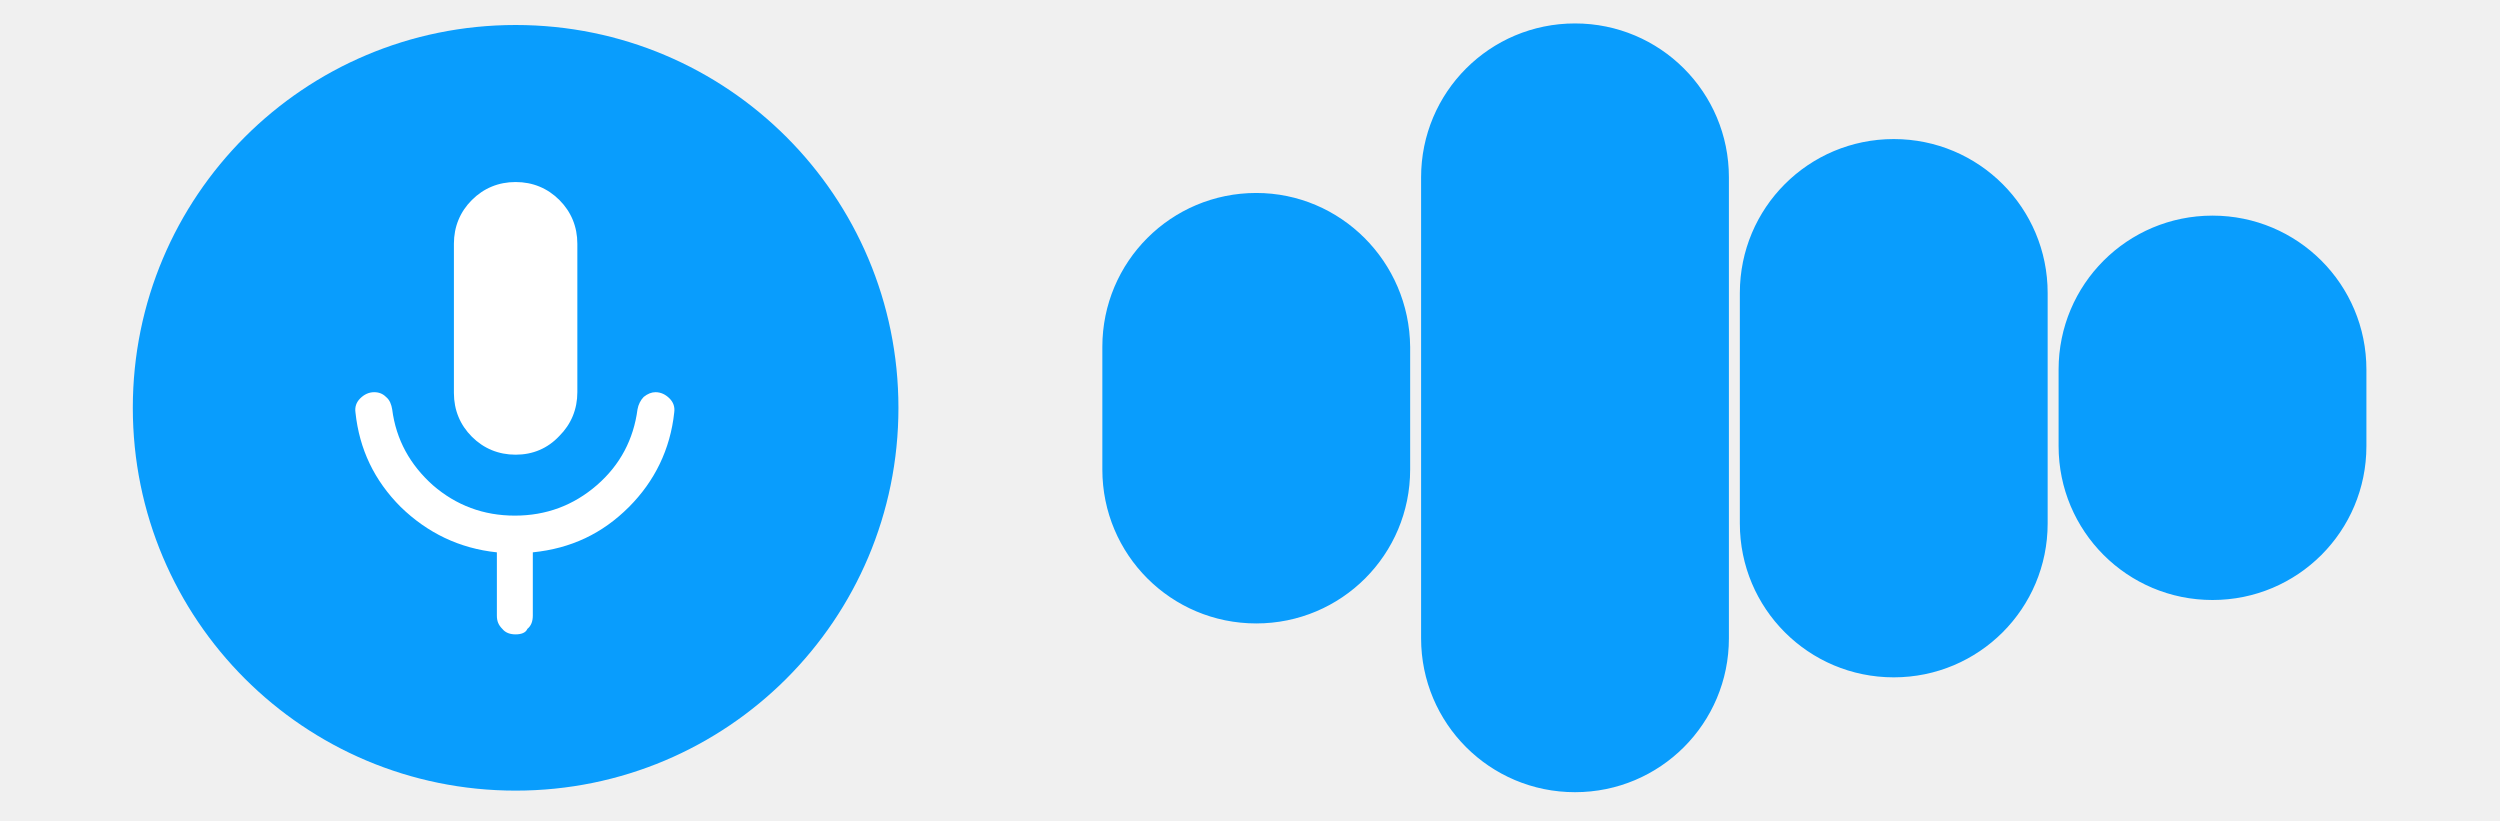
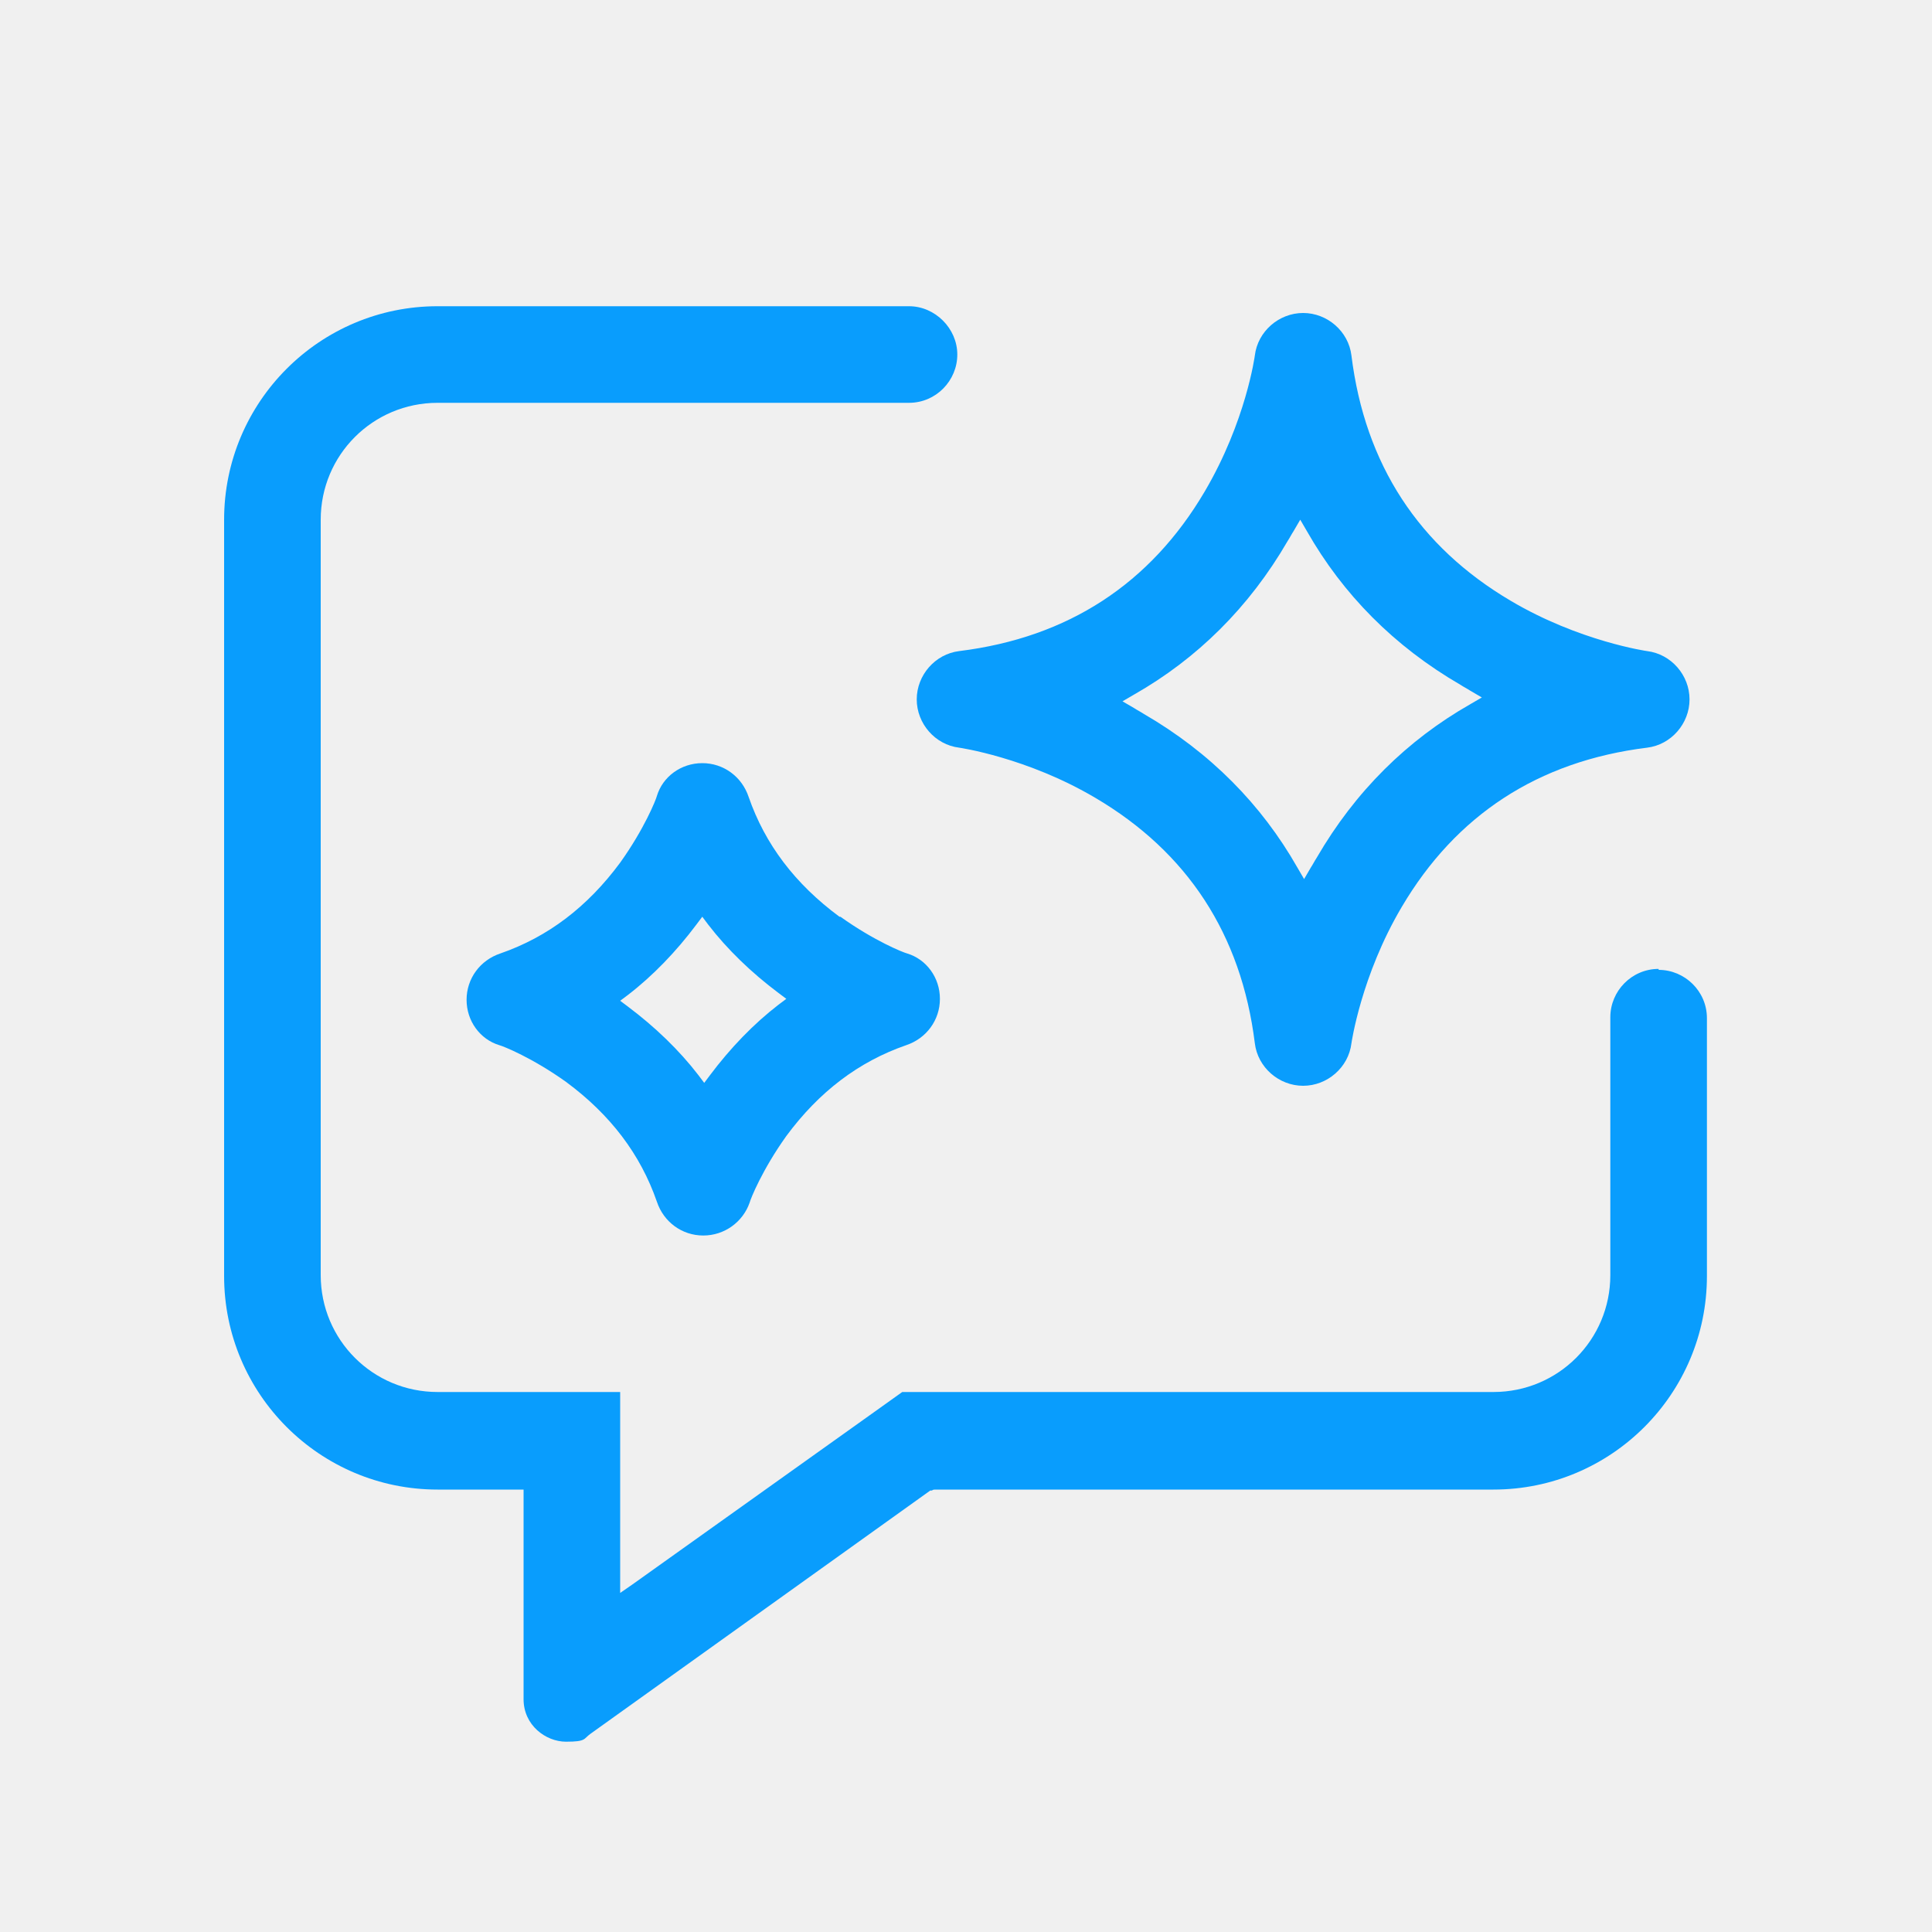
- <svg xmlns="http://www.w3.org/2000/svg" version="1.1" id="Layer_1" x="0px" y="0px" viewBox="-64.5 344.5 320 105" style="enable-background:new -64.5 344.5 320 105;" xml:space="preserve">
-   <style type="text/css">
- 	.st0{display:none;fill:#1C1F26;}
- 	.st1{fill:#099DFD;}
- 	.st2{fill:#FFFFFF;}
- 	.st3{display:none;fill:url(#SVGID_1_);}
- 	.st4{display:none;fill:url(#SVGID_2_);}
- 	.st5{display:none;fill:url(#SVGID_3_);}
- 	.st6{display:none;fill:url(#SVGID_4_);}
- </style>
-   <path class="st0" d="M-209.5,574c0-11,9-20,20-20h380v240h-380c-11,0-20-9-20-20V574z" />
-   <path class="st1" d="M1.5,347.7L1.5,347.7c27.1,0,49,21.9,49,49l0,0c0,27.1-21.9,49-49,49l0,0c-27.1,0-49-21.9-49-49l0,0  C-47.5,369.6-25.6,347.7,1.5,347.7z" />
-   <path class="st2" d="M1.5,402.7c-2.2,0-4.1-0.8-5.6-2.3s-2.3-3.4-2.3-5.6v-19.1c0-2.2,0.8-4.1,2.3-5.6s3.4-2.3,5.6-2.3  s4.1,0.8,5.6,2.3s2.3,3.4,2.3,5.6v19c0,2.2-0.8,4.1-2.3,5.6C5.6,401.9,3.7,402.7,1.5,402.7z M1.5,425.7c-0.7,0-1.3-0.2-1.7-0.7  c-0.5-0.5-0.7-1-0.7-1.7v-8.1c-4.8-0.5-8.9-2.5-12.3-5.8c-3.4-3.4-5.3-7.4-5.8-12.1c-0.1-0.7,0.1-1.3,0.6-1.8s1.1-0.8,1.8-0.8  c0.6,0,1.1,0.2,1.5,0.6c0.5,0.4,0.7,1,0.8,1.6c0.5,3.9,2.3,7.1,5.2,9.7c3,2.6,6.5,3.9,10.5,3.9s7.5-1.3,10.5-3.9s4.7-5.9,5.2-9.7  c0.1-0.6,0.4-1.2,0.8-1.6c0.5-0.4,1-0.6,1.5-0.6c0.7,0,1.3,0.3,1.8,0.8s0.7,1.1,0.6,1.8c-0.5,4.7-2.5,8.8-5.8,12.1  c-3.4,3.4-7.4,5.3-12.3,5.8v8.1c0,0.7-0.2,1.3-0.7,1.7C2.8,425.5,2.2,425.7,1.5,425.7z" />
-   <linearGradient id="SVGID_1_" gradientUnits="userSpaceOnUse" x1="-16.7" y1="622.289" x2="-16.7" y2="710.869" gradientTransform="matrix(1 0 0 1 0 4)">
-     <stop offset="0" style="stop-color:#00C2FF" />
-     <stop offset="0.33" style="stop-color:#A0FAFF" />
-     <stop offset="0.66" style="stop-color:#FCF9F8" />
-     <stop offset="1" style="stop-color:#C46FFB" />
-   </linearGradient>
-   <path class="st3" d="M-16.7,646.5L-16.7,646.5c10.9,0,19.7,8.8,19.7,19.7v15.7c0,10.9-8.8,19.7-19.7,19.7l0,0  c-10.9,0-19.7-8.8-19.7-19.7v-15.7C-36.4,655.3-27.6,646.5-16.7,646.5z" />
-   <g>
-     <g>
-       <path class="st1" d="M96.3,423.6c-10.5,0-19.1-8.6-19.1-19.1v-15.7c0-10.5,8.6-19.1,19.1-19.1s19.1,8.6,19.1,19.1v15.7    C115.3,415.1,106.8,423.6,96.3,423.6z" />
-       <path class="st1" d="M96.3,370.4c10.2,0,18.5,8.3,18.5,18.5v15.7c0,10.2-8.3,18.5-18.5,18.5s-18.5-8.3-18.5-18.5v-15.7    C77.8,378.6,86.1,370.4,96.3,370.4 M96.3,369.2L96.3,369.2c-10.9,0-19.7,8.8-19.7,19.7v15.7c0,10.9,8.8,19.7,19.7,19.7l0,0    c10.9,0,19.7-8.8,19.7-19.7v-15.7C115.9,378,107.1,369.2,96.3,369.2L96.3,369.2z" />
-     </g>
-   </g>
-   <linearGradient id="SVGID_2_" gradientUnits="userSpaceOnUse" x1="24.1" y1="584.802" x2="24.1" y2="742.98" gradientTransform="matrix(1 0 0 1 0 4)">
-     <stop offset="0" style="stop-color:#00C2FF" />
-     <stop offset="0.33" style="stop-color:#A0FAFF" />
-     <stop offset="0.66" style="stop-color:#FCF9F8" />
-     <stop offset="1" style="stop-color:#C46FFB" />
-   </linearGradient>
-   <path class="st4" d="M24.1,624.8L24.1,624.8c10.9,0,19.7,8.8,19.7,19.7v59c0,10.9-8.8,19.7-19.7,19.7l0,0  c-10.9,0-19.7-8.8-19.7-19.7v-59C4.4,633.6,13.2,624.8,24.1,624.8z" />
-   <g>
-     <g>
-       <path class="st1" d="M137.1,445.3c-10.5,0-19.1-8.6-19.1-19.1v-59c0-10.5,8.6-19.1,19.1-19.1s19.1,8.6,19.1,19.1v59    C156.2,436.7,147.6,445.3,137.1,445.3z" />
-       <path class="st1" d="M137.1,348.7c10.2,0,18.5,8.3,18.5,18.5v59c0,10.2-8.3,18.5-18.5,18.5s-18.5-8.3-18.5-18.5v-59    C118.6,357,126.9,348.7,137.1,348.7 M137.1,347.5L137.1,347.5c-10.9,0-19.7,8.8-19.7,19.7v59c0,10.9,8.8,19.7,19.7,19.7l0,0    c10.9,0,19.7-8.8,19.7-19.7v-59C156.8,356.3,148,347.5,137.1,347.5L137.1,347.5z" />
-     </g>
-   </g>
-   <linearGradient id="SVGID_3_" gradientUnits="userSpaceOnUse" x1="64.9" y1="610.361" x2="64.9" y2="721.086" gradientTransform="matrix(1 0 0 1 0 4)">
-     <stop offset="0" style="stop-color:#00C2FF" />
-     <stop offset="0.33" style="stop-color:#A0FAFF" />
-     <stop offset="0.66" style="stop-color:#FCF9F8" />
-     <stop offset="1" style="stop-color:#C46FFB" />
-   </linearGradient>
-   <path class="st5" d="M64.9,639.6L64.9,639.6c10.9,0,19.7,8.8,19.7,19.7v29.5c0,10.9-8.8,19.7-19.7,19.7l0,0  c-10.9,0-19.7-8.8-19.7-19.7v-29.5C45.2,648.4,54,639.6,64.9,639.6z" />
-   <g>
-     <g>
-       <path class="st1" d="M177.9,430.5c-10.5,0-19.1-8.6-19.1-19.1v-29.5c0-10.5,8.6-19.1,19.1-19.1s19.1,8.6,19.1,19.1v29.5    C197,422,188.4,430.5,177.9,430.5z" />
-       <path class="st1" d="M177.9,363.5c10.2,0,18.5,8.3,18.5,18.5v29.5c0,10.2-8.3,18.5-18.5,18.5s-18.5-8.3-18.5-18.5V382    C159.4,371.8,167.7,363.5,177.9,363.5 M177.9,362.3L177.9,362.3c-10.9,0-19.7,8.8-19.7,19.7v29.5c0,10.9,8.8,19.7,19.7,19.7l0,0    c10.9,0,19.7-8.8,19.7-19.7V382C197.6,371.1,188.8,362.3,177.9,362.3L177.9,362.3z" />
-     </g>
-   </g>
-   <linearGradient id="SVGID_4_" gradientUnits="userSpaceOnUse" x1="105.7" y1="627.401" x2="105.7" y2="706.489" gradientTransform="matrix(1 0 0 1 0 4)">
-     <stop offset="0" style="stop-color:#00C2FF" />
-     <stop offset="0.33" style="stop-color:#A0FAFF" />
-     <stop offset="0.66" style="stop-color:#FCF9F8" />
-     <stop offset="1" style="stop-color:#C46FFB" />
-   </linearGradient>
-   <path class="st6" d="M105.7,649.4L105.7,649.4c10.9,0,19.7,8.8,19.7,19.7v9.8c0,10.9-8.8,19.7-19.7,19.7l0,0  c-10.9,0-19.7-8.8-19.7-19.7v-9.8C86.1,658.2,94.9,649.4,105.7,649.4z" />
-   <g>
-     <g>
-       <path class="st1" d="M218.7,420.7c-10.5,0-19.1-8.6-19.1-19.1v-9.8c0-10.5,8.6-19.1,19.1-19.1s19.1,8.6,19.1,19.1v9.8    C237.8,412.1,229.2,420.7,218.7,420.7z" />
-       <path class="st1" d="M218.7,373.3c10.2,0,18.5,8.3,18.5,18.5v9.8c0,10.2-8.3,18.5-18.5,18.5s-18.5-8.3-18.5-18.5v-9.8    C200.3,381.6,208.5,373.3,218.7,373.3 M218.7,372.1L218.7,372.1c-10.9,0-19.7,8.8-19.7,19.7v9.8c0,10.9,8.8,19.7,19.7,19.7l0,0    c10.9,0,19.7-8.8,19.7-19.7v-9.8C238.4,380.9,229.6,372.1,218.7,372.1L218.7,372.1z" />
-     </g>
-   </g>
+ <svg xmlns="http://www.w3.org/2000/svg" id="Layer_1" version="1.1" viewBox="0 0 200 200">
+   <defs>
+     <style>
+       .st0 {
+         fill: #099dfd;
+       }
+     </style>
+   </defs>
+   <path class="st0" d="M171.7,100.3c-2.8,0-5,2.3-5,5v26.7c0,6.7-5.4,12.1-12.1,12.1h-61.2l-2.8,2-25.1,17.9-1.3.9v-20.8h-18.9c-6.7,0-12.1-5.4-12.1-12.1V53.8c0-6.7,5.4-12.1,12.1-12.1h48.8c2.8,0,5-2.3,5-5s-2.3-5-5-5h-48.8c-12.2,0-22.1,9.9-22.1,22.1v78.3c0,12.2,9.9,22.1,22.1,22.1h8.9v21.7c0,2.7,2.3,4.4,4.4,4.4s1.8-.3,2.5-.8l35.2-25.2h.2c0-.1.3-.1.3-.1h57.8c12.2,0,22.1-9.9,22.1-22.1v-26.7c0-2.8-2.3-5-5-5Z" />
+   <path class="st0" d="M99.3,77.4c0,0,7,1,14.1,5.2,9.5,5.6,15.1,14.1,16.5,25.4.3,2.5,2.5,4.4,5,4.4s4.7-1.9,5-4.4c0,0,1-7,5.2-14.1,5.6-9.5,14.1-15.1,25.4-16.5,2.5-.3,4.4-2.5,4.4-5s-1.9-4.7-4.4-5c0,0-7-1-14.1-5.2-9.5-5.6-15.1-14.1-16.5-25.4-.3-2.5-2.5-4.4-5-4.4s-4.7,1.9-5,4.4c0,0-.9,6.8-5.2,14.1-5.6,9.5-14.1,15.1-25.4,16.5-2.5.3-4.4,2.5-4.4,5s1.9,4.7,4.4,5ZM117.4,71.9c6.5-3.7,11.9-9,15.9-15.9.2-.3.4-.7.6-1l.7-1.2.7,1.2c3.7,6.5,9,11.9,15.9,15.9.3.2.7.4,1,.6l1.2.7-1.2.7c-6.5,3.7-11.9,9-15.9,15.9-.2.3-.4.7-.6,1l-.7,1.2-.7-1.2c-3.7-6.5-9-11.9-15.9-15.9-.3-.2-.7-.4-1-.6l-1.2-.7,1.2-.7Z" />
+   <path class="st0" d="M86.9,94.9c-4.6-3.4-7.7-7.5-9.4-12.4-.7-2.1-2.6-3.5-4.8-3.5h0c-2.2,0-4.1,1.4-4.7,3.4-.1.4-1.3,3.4-3.8,6.9-3.4,4.6-7.5,7.7-12.4,9.4-2.1.7-3.5,2.6-3.5,4.8,0,2.2,1.4,4.1,3.4,4.7.4.1,3.4,1.3,6.9,3.8,4.6,3.4,7.7,7.5,9.4,12.4.7,2.1,2.6,3.5,4.8,3.5,2.2,0,4.1-1.4,4.8-3.4.1-.4,1.3-3.4,3.8-6.9,3.4-4.6,7.5-7.7,12.4-9.4,2.1-.7,3.5-2.6,3.5-4.8,0-2.2-1.4-4.1-3.4-4.7-.4-.1-3.4-1.3-6.9-3.8ZM80.6,104c-2.6,2-5,4.5-7.1,7.3l-.6.8-.6-.8c-2-2.6-4.5-5-7.3-7.1l-.8-.6.8-.6c2.6-2,5-4.5,7.1-7.3l.6-.8.6.8c2,2.6,4.5,5,7.3,7.1l.8.6-.8.6Z" />
</svg>
